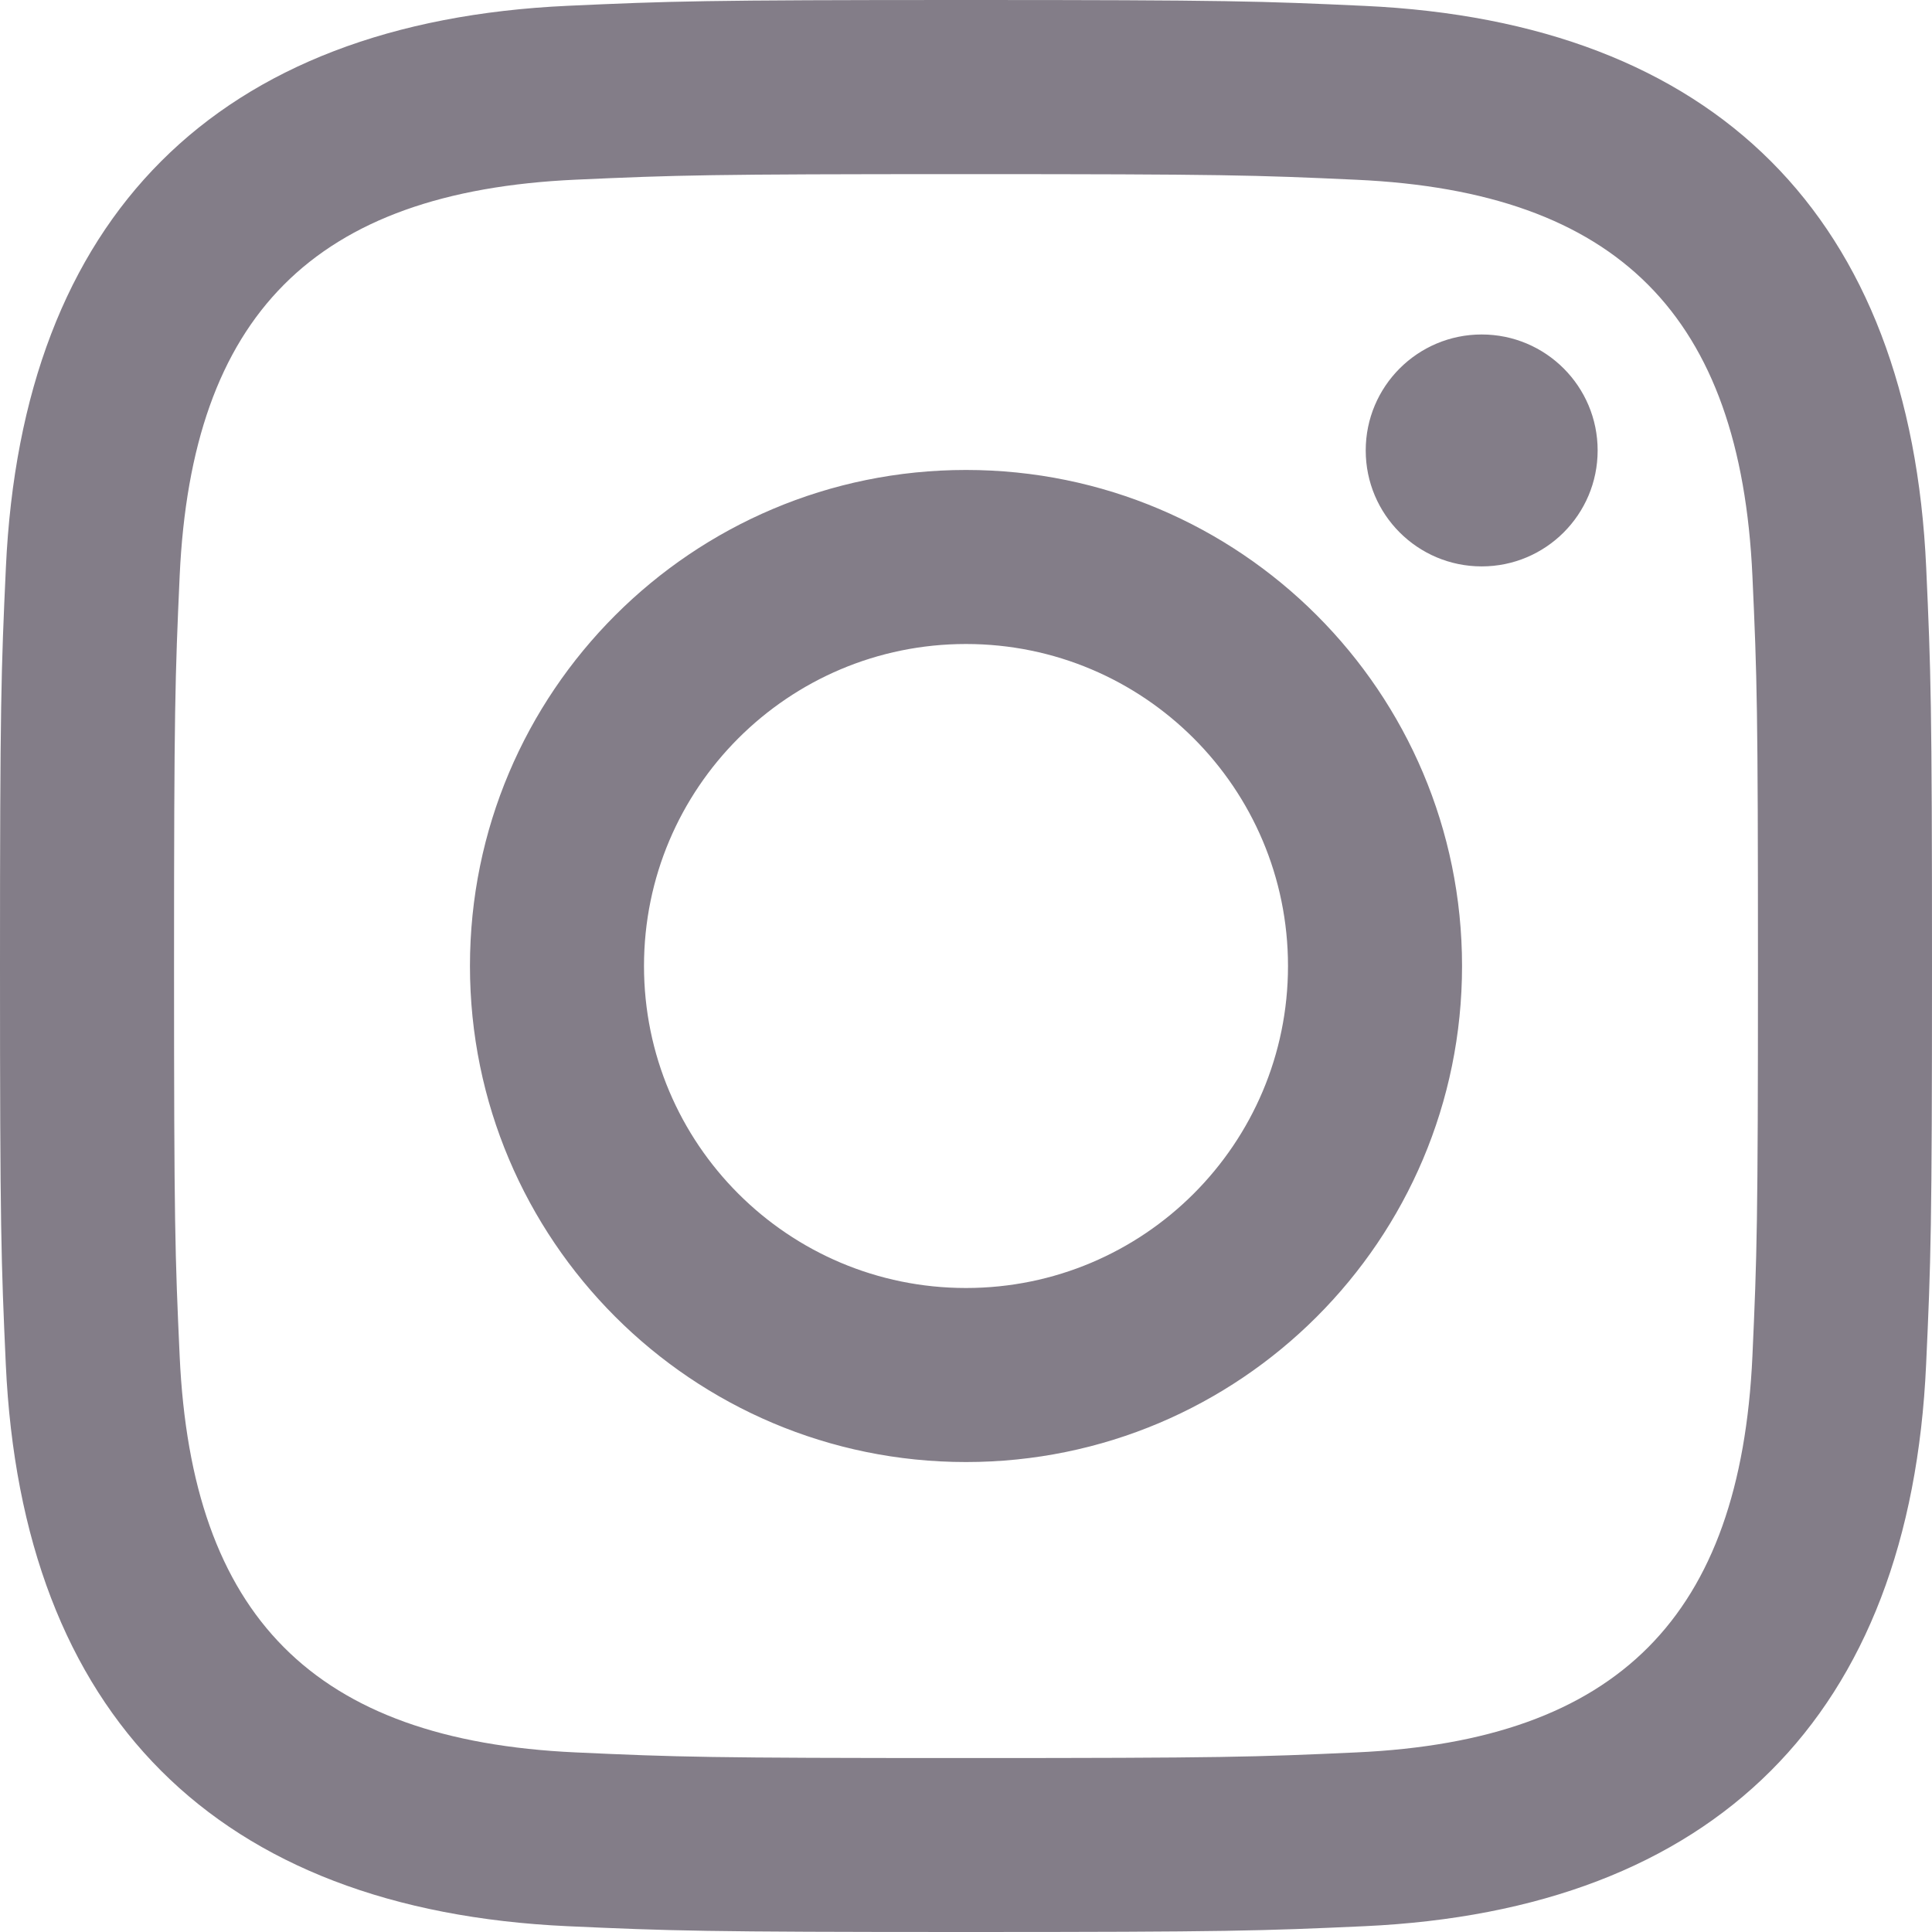
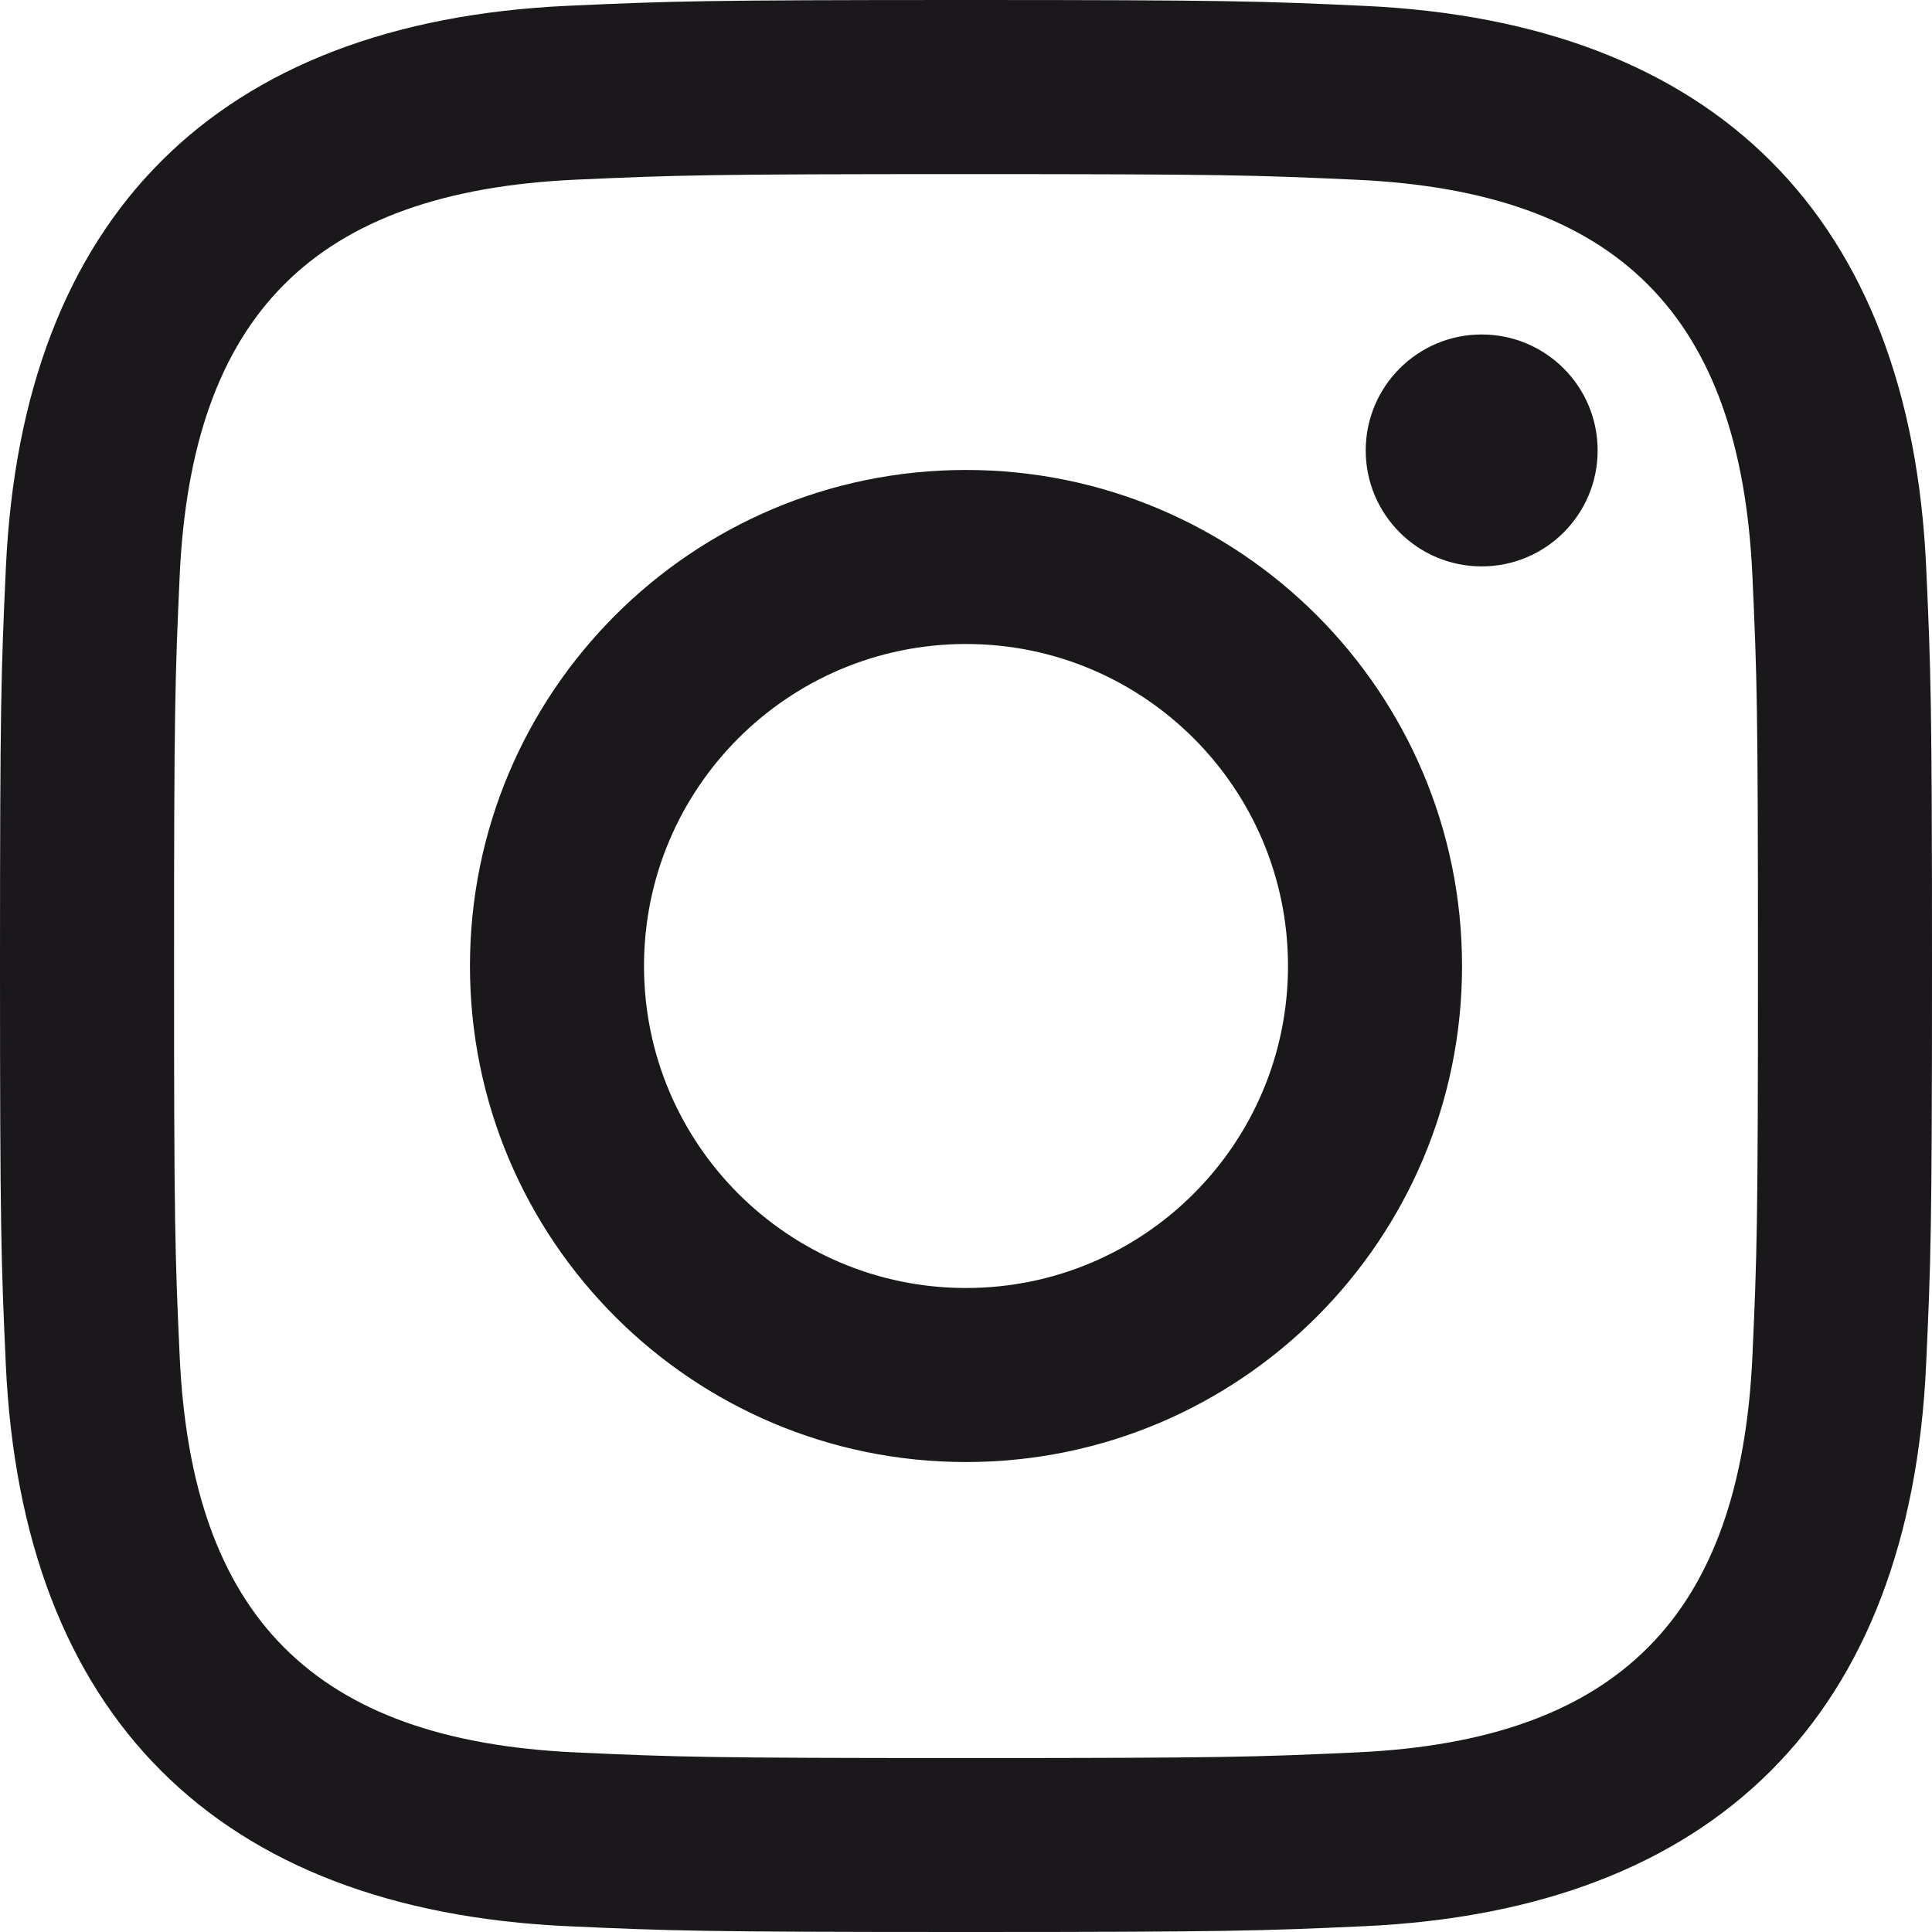
<svg xmlns="http://www.w3.org/2000/svg" width="24" height="24">
-   <path fill="#837D88" d="M12 2.163c3.204 0 3.584.012 4.85.07 3.252.148 4.771 1.691 4.919 4.919.058 1.265.069 1.645.069 4.849 0 3.205-.012 3.584-.069 4.849-.149 3.225-1.664 4.771-4.919 4.919-1.266.058-1.644.07-4.85.07-3.204 0-3.584-.012-4.849-.07-3.26-.149-4.771-1.699-4.919-4.92-.058-1.265-.07-1.644-.07-4.849 0-3.204.013-3.583.07-4.849.149-3.227 1.664-4.771 4.919-4.919 1.266-.057 1.645-.069 4.849-.069zM12 0C8.741 0 8.333.014 7.053.072 2.695.272.273 2.69.073 7.052.014 8.333 0 8.741 0 12c0 3.259.014 3.668.072 4.948.2 4.358 2.618 6.78 6.98 6.98C8.333 23.986 8.741 24 12 24c3.259 0 3.668-.014 4.948-.072 4.354-.2 6.782-2.618 6.979-6.98.059-1.28.073-1.689.073-4.948 0-3.259-.014-3.667-.072-4.947-.196-4.354-2.617-6.78-6.979-6.98C15.668.014 15.259 0 12 0zm0 5.838a6.162 6.162 0 100 12.324 6.162 6.162 0 000-12.324zM12 16a4 4 0 110-8 4 4 0 010 8zm6.406-11.845a1.44 1.44 0 100 2.881 1.44 1.44 0 000-2.881z" />
+   <path fill="#1A181B" d="M12 2.163c3.204 0 3.584.012 4.85.07 3.252.148 4.771 1.691 4.919 4.919.058 1.265.069 1.645.069 4.849 0 3.205-.012 3.584-.069 4.849-.149 3.225-1.664 4.771-4.919 4.919-1.266.058-1.644.07-4.85.07-3.204 0-3.584-.012-4.849-.07-3.26-.149-4.771-1.699-4.919-4.92-.058-1.265-.07-1.644-.07-4.849 0-3.204.013-3.583.07-4.849.149-3.227 1.664-4.771 4.919-4.919 1.266-.057 1.645-.069 4.849-.069zM12 0C8.741 0 8.333.014 7.053.072 2.695.272.273 2.69.073 7.052.014 8.333 0 8.741 0 12c0 3.259.014 3.668.072 4.948.2 4.358 2.618 6.78 6.98 6.98C8.333 23.986 8.741 24 12 24c3.259 0 3.668-.014 4.948-.072 4.354-.2 6.782-2.618 6.979-6.98.059-1.28.073-1.689.073-4.948 0-3.259-.014-3.667-.072-4.947-.196-4.354-2.617-6.78-6.979-6.98C15.668.014 15.259 0 12 0zm0 5.838a6.162 6.162 0 100 12.324 6.162 6.162 0 000-12.324zM12 16a4 4 0 110-8 4 4 0 010 8zm6.406-11.845a1.44 1.44 0 100 2.881 1.44 1.44 0 000-2.881z" />
</svg>
